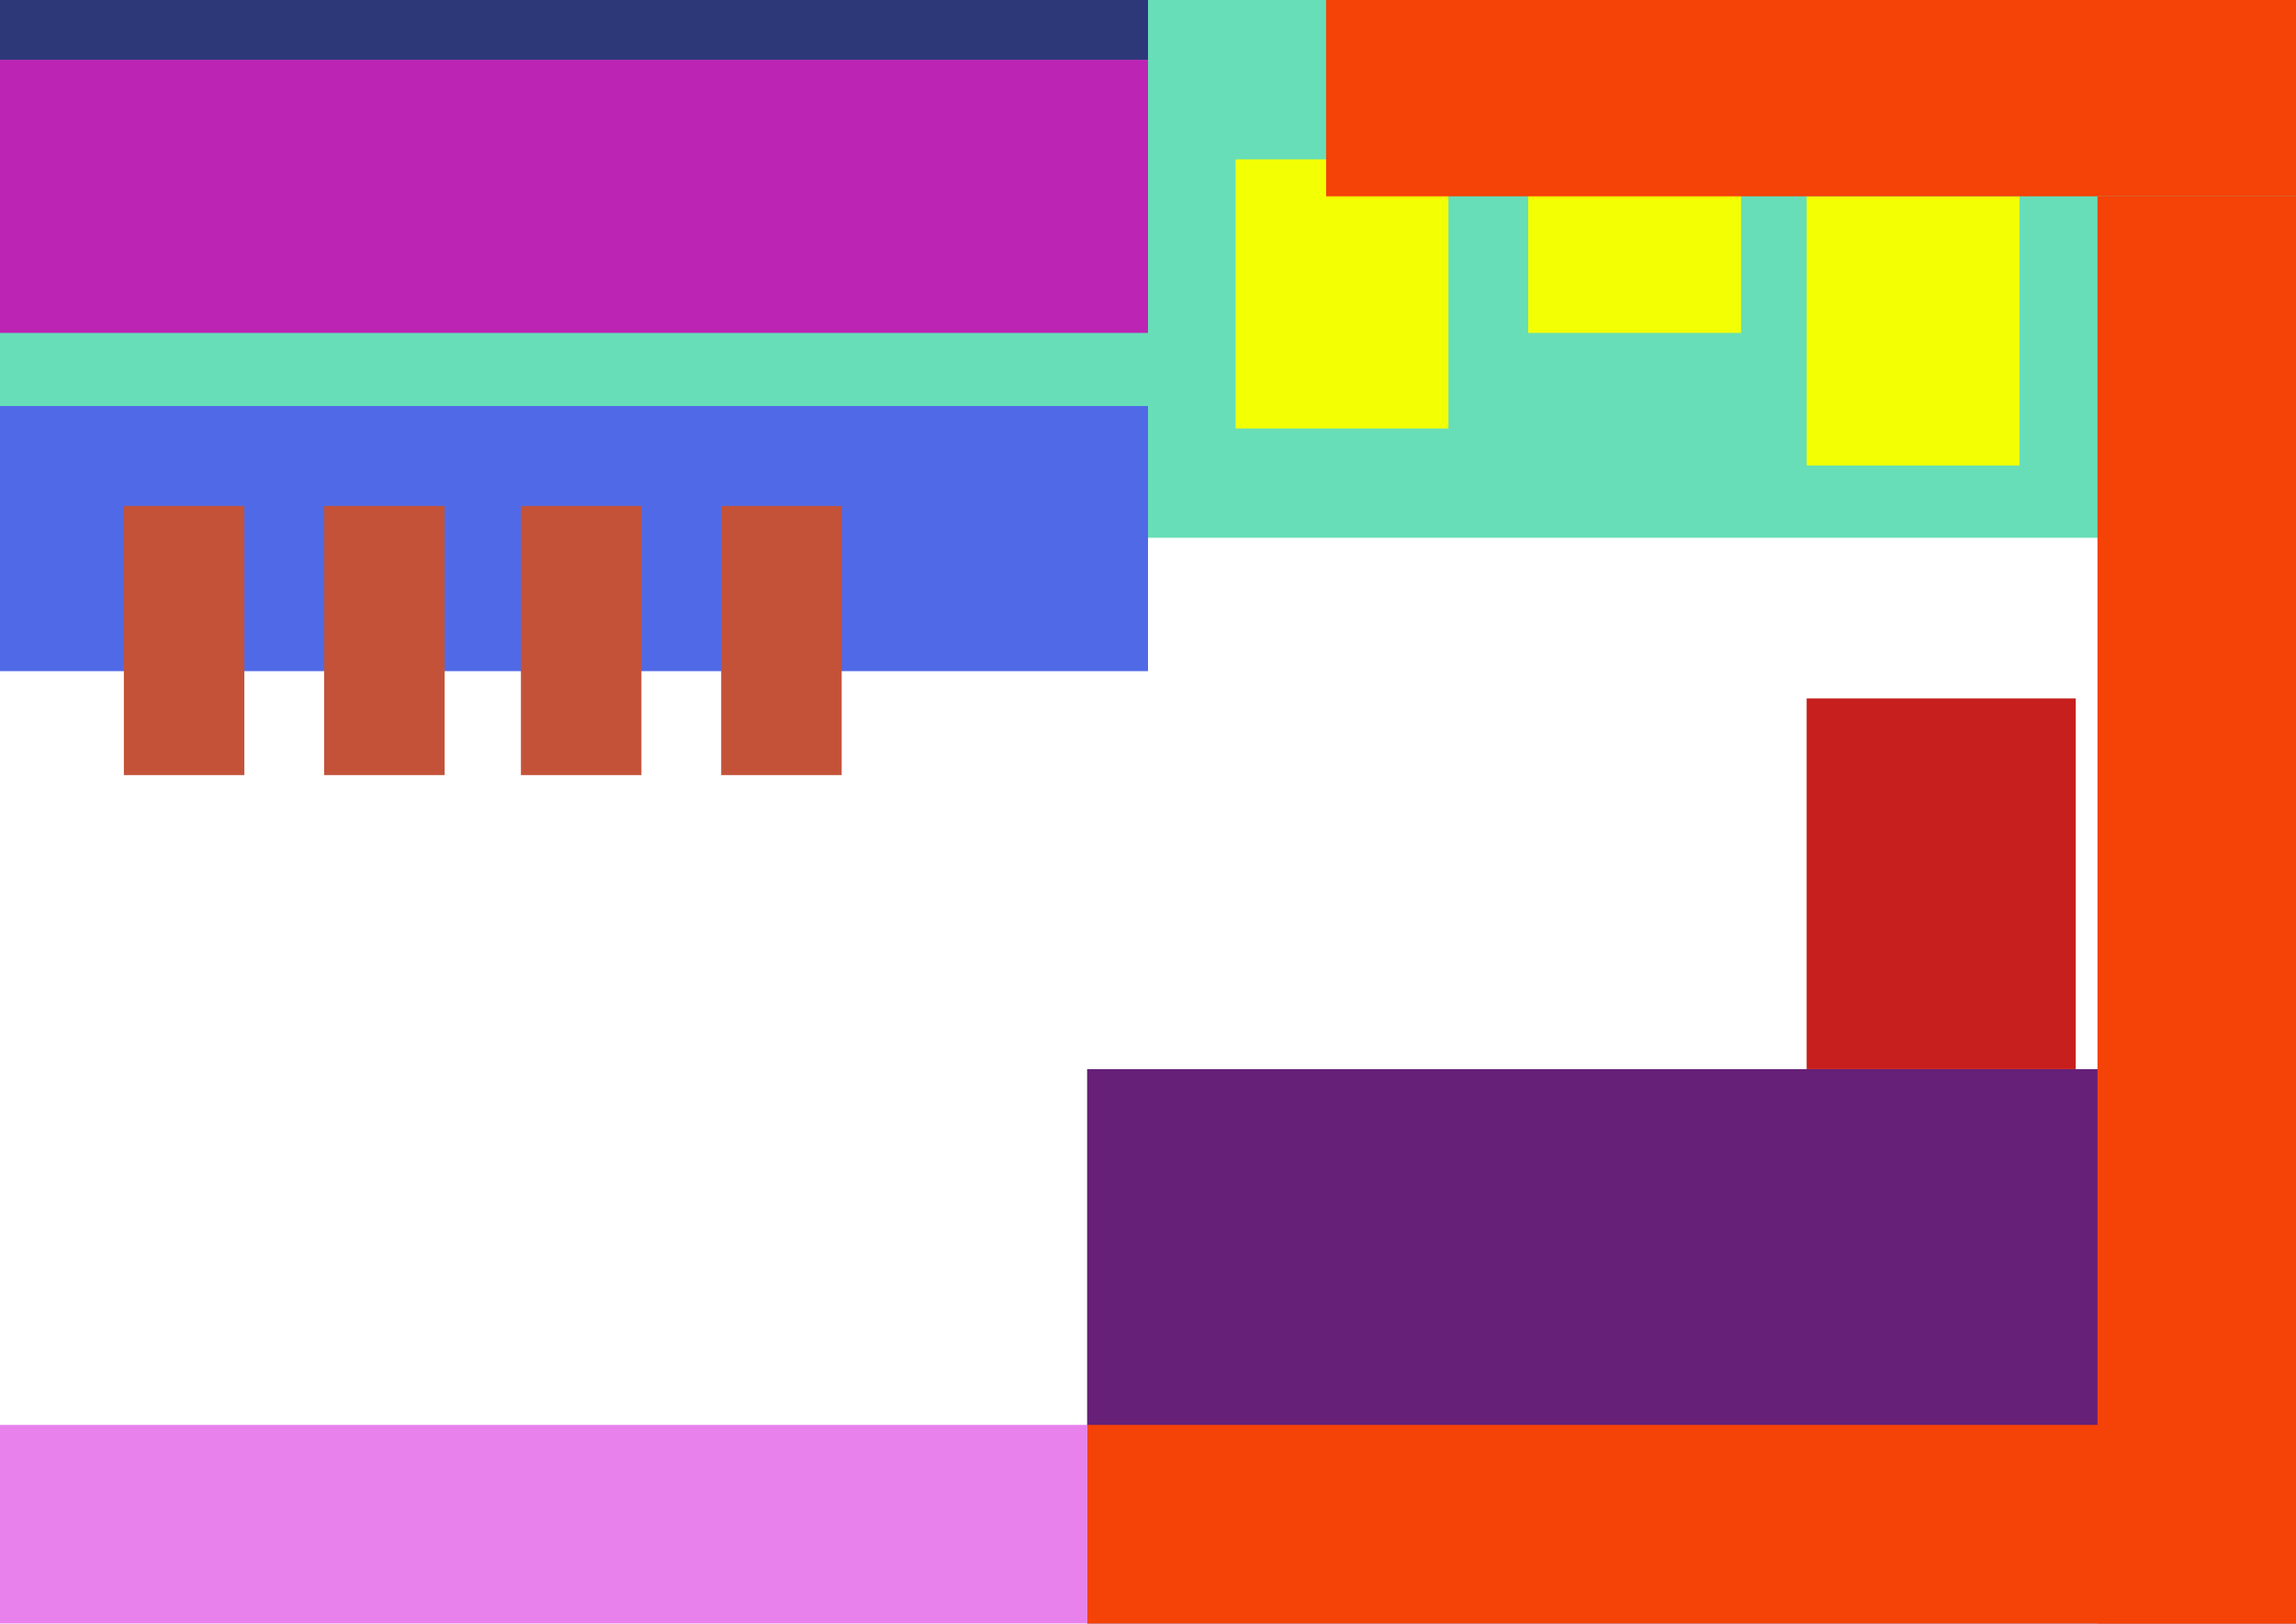
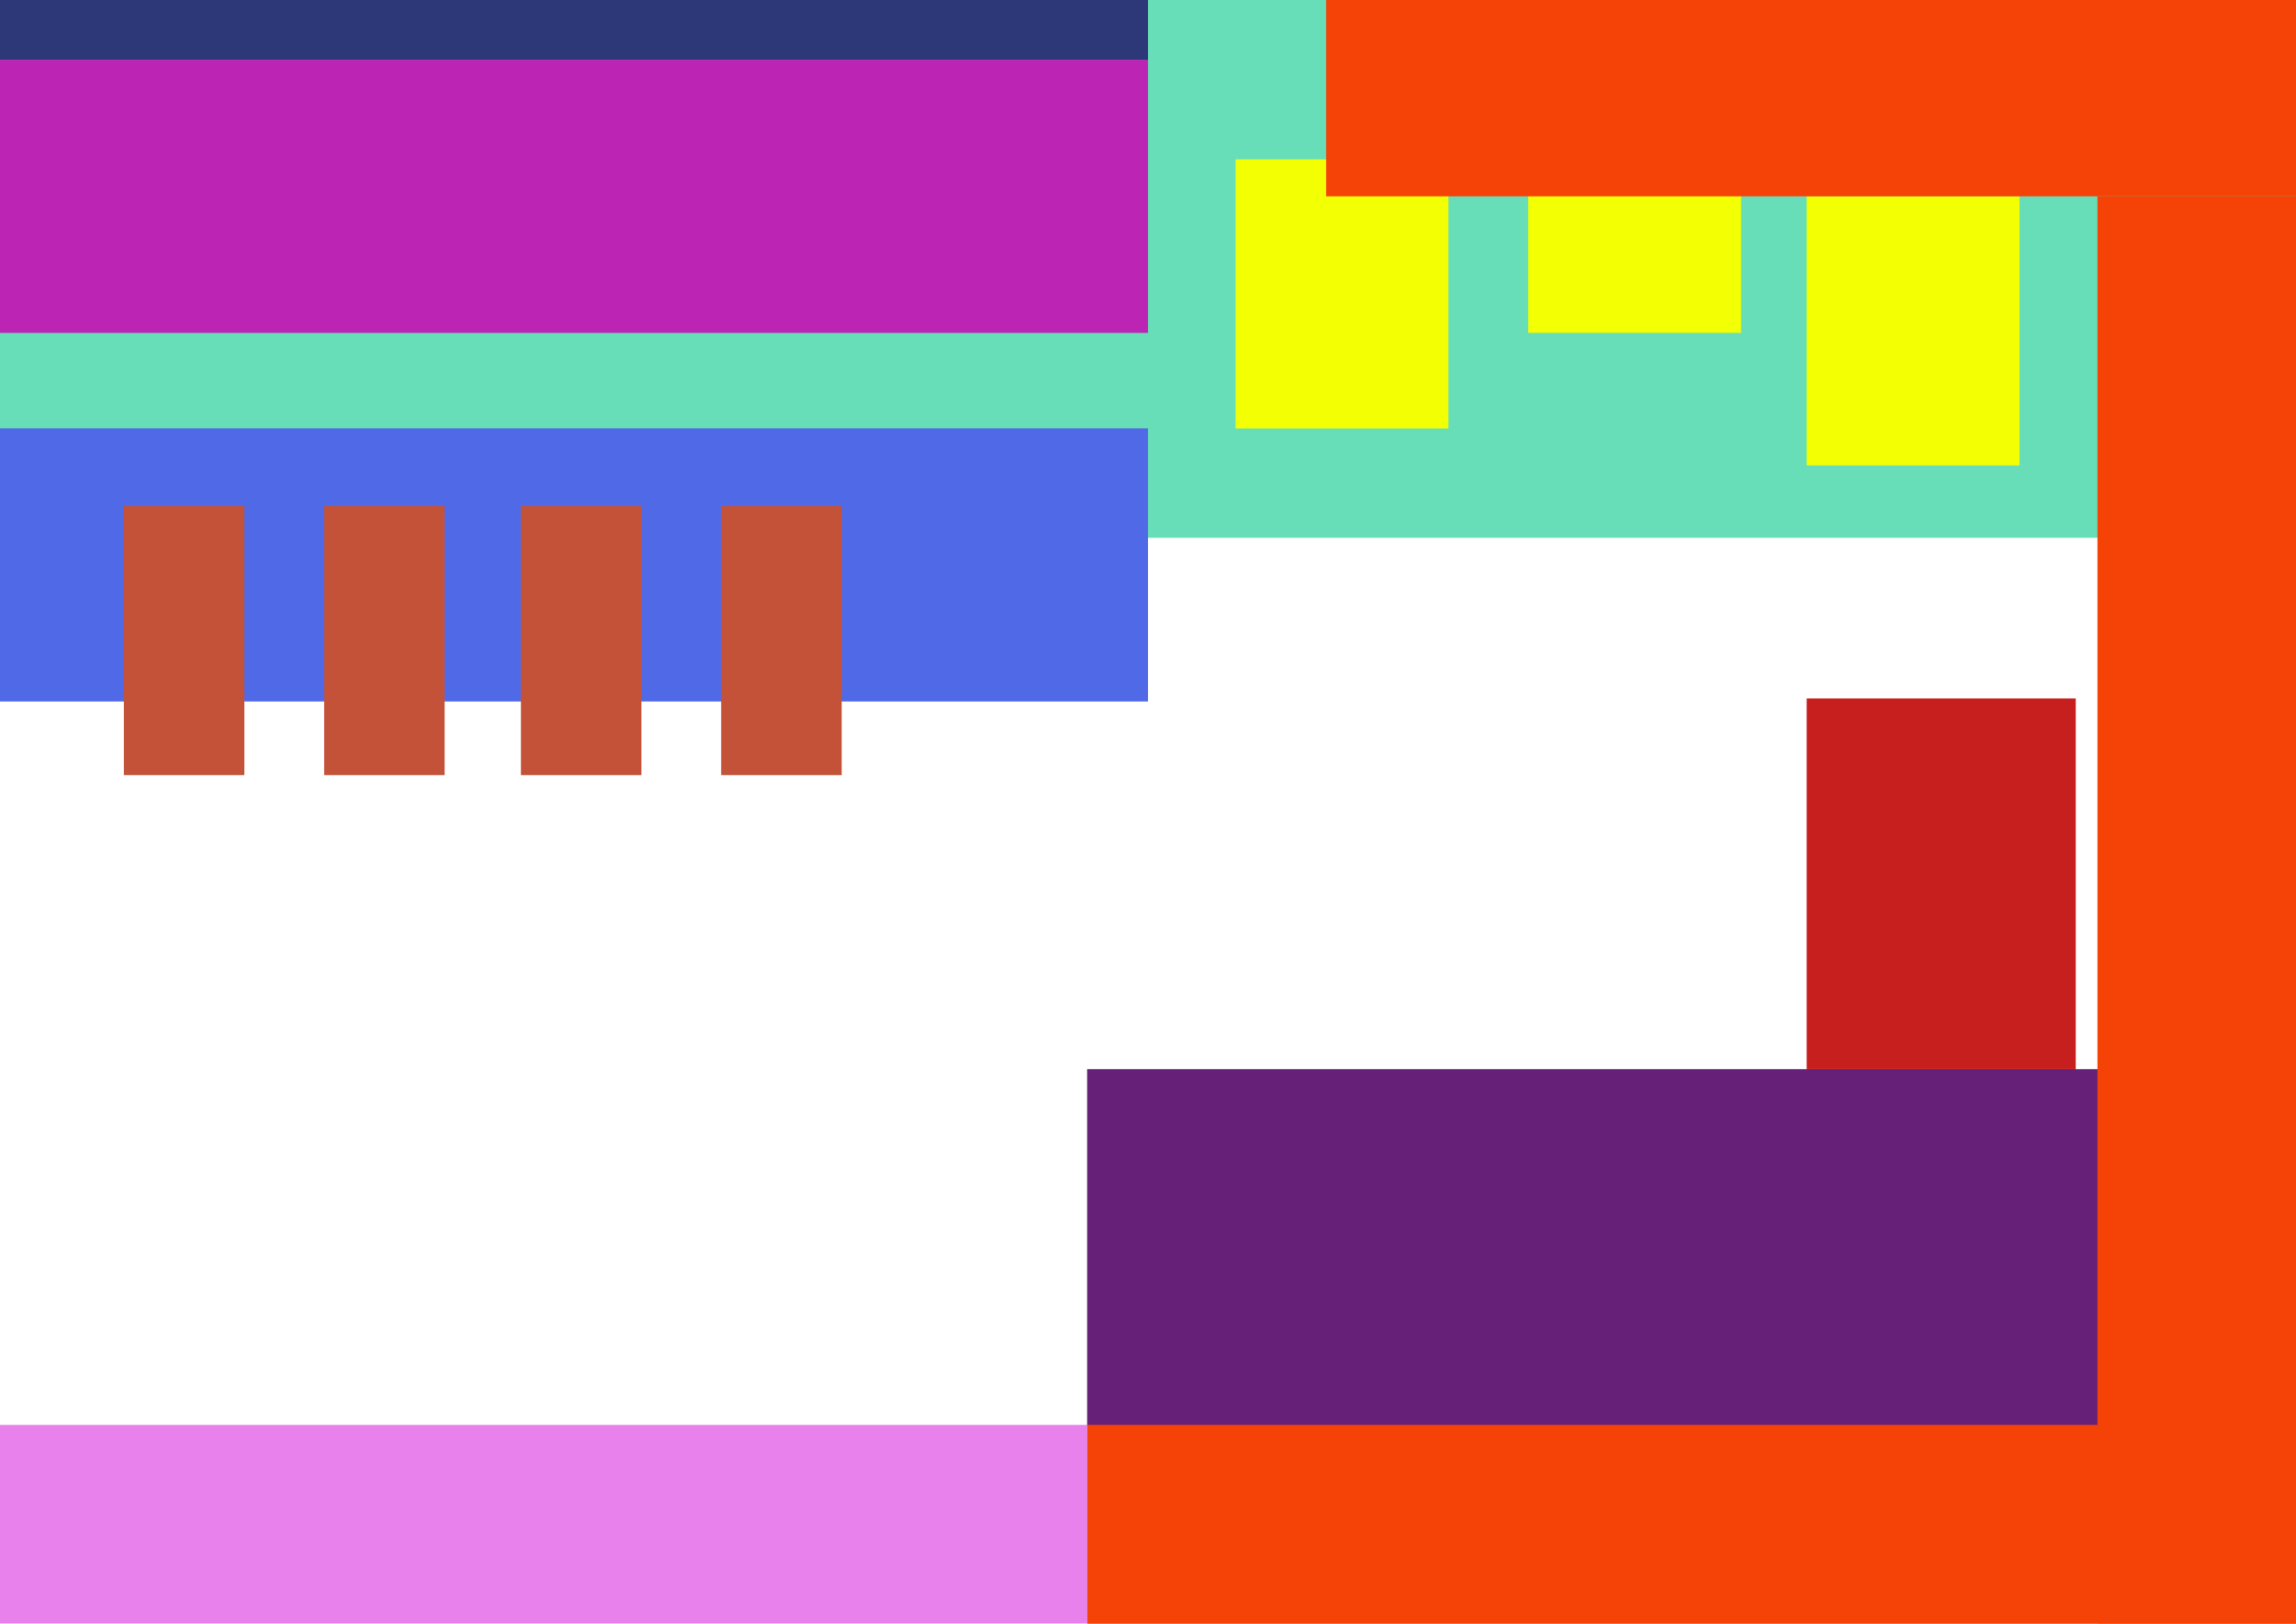
<svg xmlns="http://www.w3.org/2000/svg" xmlns:xlink="http://www.w3.org/1999/xlink" version="1.1" preserveAspectRatio="xMidYMid meet" viewBox="0 0 1191 842" width="1191" height="842">
  <defs>
    <path d="M0 -2.64L1191 -2.64L1191 278.91L0 278.91L0 -2.64Z" id="aGAgVRVBU" />
-     <path d="M0 210.58L595.5 210.58L595.5 348.08L0 348.08L0 210.58Z" id="b5ZdMwnB3X" />
+     <path d="M0 222.16L595.5 222.16L595.5 363.83L0 363.83L0 222.16Z" id="hnn0wJ6If" />
    <path d="M64.25 262.41L126.75 262.41L126.75 401.99L64.25 401.99L64.25 262.41Z" id="f1YTjHYgjZ" />
    <path d="M168.14 262.41L230.64 262.41L230.64 401.99L168.14 401.99L168.14 262.41Z" id="b8PurKgwX" />
    <path d="M640.92 82.66L751.33 82.66L751.33 222.24L640.92 222.24L640.92 82.66Z" id="aSTDbg5Ma" />
    <path d="M792.72 33.07L903.14 33.07L903.14 172.66L792.72 172.66L792.72 33.07Z" id="b1eEWFgoyZ" />
    <path d="M937.17 101.82L1047.58 101.82L1047.58 241.41L937.17 241.41L937.17 101.82Z" id="aBfNZ3hOe" />
    <path d="M270.22 262.41L332.72 262.41L332.72 401.99L270.22 401.99L270.22 262.41Z" id="b3ao0YXAxY" />
    <path d="M374.1 262.41L436.6 262.41L436.6 401.99L374.1 401.99L374.1 262.41Z" id="d60x9DkqAr" />
    <path d="M0 30.99L595.5 30.99L595.5 172.66L0 172.66L0 30.99Z" id="bFJdBsEQ4" />
    <path d="M0 0L595.5 0L595.5 30.99L0 30.99L0 0Z" id="e13hFc8AgR" />
    <path d="M563.92 554.5L1191 554.5L1191 842L563.92 842L563.92 554.5Z" id="a2bCfeVYk2" />
    <path d="M937.17 362.24L1076.75 362.24L1076.75 554.5L937.17 554.5L937.17 362.24Z" id="bq1n5PEVQ" />
    <path d="M687.88 -1.17L1191 -1.17L1191 101.82L687.88 101.82L687.88 -1.17Z" id="b6Kq7d73c" />
    <path d="M1088.01 101.82L1191 101.82L1191 842L1088.01 842L1088.01 101.82Z" id="bogijzRpn" />
    <path d="M563.92 739.01L1191 739.01L1191 842L563.92 842L563.92 739.01Z" id="e4ncWrVFNG" />
    <path d="M0 739.01L563.92 739.01L563.92 842L0 842L0 739.01Z" id="gxd12iW6Q" />
  </defs>
  <g>
    <g>
      <g>
        <use xlink:href="#aGAgVRVBU" opacity="1" fill="#67deb7" fill-opacity="1" />
      </g>
      <g>
-         <use xlink:href="#b5ZdMwnB3X" opacity="1" fill="#506ae7" fill-opacity="1" />
+         <use xlink:href="#hnn0wJ6If" opacity="1" fill="#506ae7" fill-opacity="1" />
      </g>
      <g>
        <use xlink:href="#f1YTjHYgjZ" opacity="1" fill="#c35239" fill-opacity="1" />
      </g>
      <g>
        <use xlink:href="#b8PurKgwX" opacity="1" fill="#c35239" fill-opacity="1" />
      </g>
      <g>
        <use xlink:href="#aSTDbg5Ma" opacity="1" fill="#f3ff03" fill-opacity="1" />
      </g>
      <g>
        <use xlink:href="#b1eEWFgoyZ" opacity="1" fill="#f3ff03" fill-opacity="1" />
      </g>
      <g>
        <use xlink:href="#aBfNZ3hOe" opacity="1" fill="#f3ff03" fill-opacity="1" />
      </g>
      <g>
        <use xlink:href="#b3ao0YXAxY" opacity="1" fill="#c35239" fill-opacity="1" />
      </g>
      <g>
        <use xlink:href="#d60x9DkqAr" opacity="1" fill="#c35239" fill-opacity="1" />
      </g>
      <g>
        <use xlink:href="#bFJdBsEQ4" opacity="1" fill="#bc25b3" fill-opacity="1" />
      </g>
      <g>
        <use xlink:href="#e13hFc8AgR" opacity="1" fill="#2d3879" fill-opacity="1" />
      </g>
      <g>
        <use xlink:href="#a2bCfeVYk2" opacity="1" fill="#662078" fill-opacity="1" />
      </g>
      <g>
        <use xlink:href="#bq1n5PEVQ" opacity="1" fill="#c61f1d" fill-opacity="1" />
      </g>
      <g>
        <use xlink:href="#b6Kq7d73c" opacity="1" fill="#f54207" fill-opacity="1" />
      </g>
      <g>
        <use xlink:href="#bogijzRpn" opacity="1" fill="#f54207" fill-opacity="1" />
      </g>
      <g>
        <use xlink:href="#e4ncWrVFNG" opacity="1" fill="#f54207" fill-opacity="1" />
      </g>
      <g>
        <use xlink:href="#gxd12iW6Q" opacity="1" fill="#e881ec" fill-opacity="1" />
      </g>
    </g>
  </g>
</svg>
